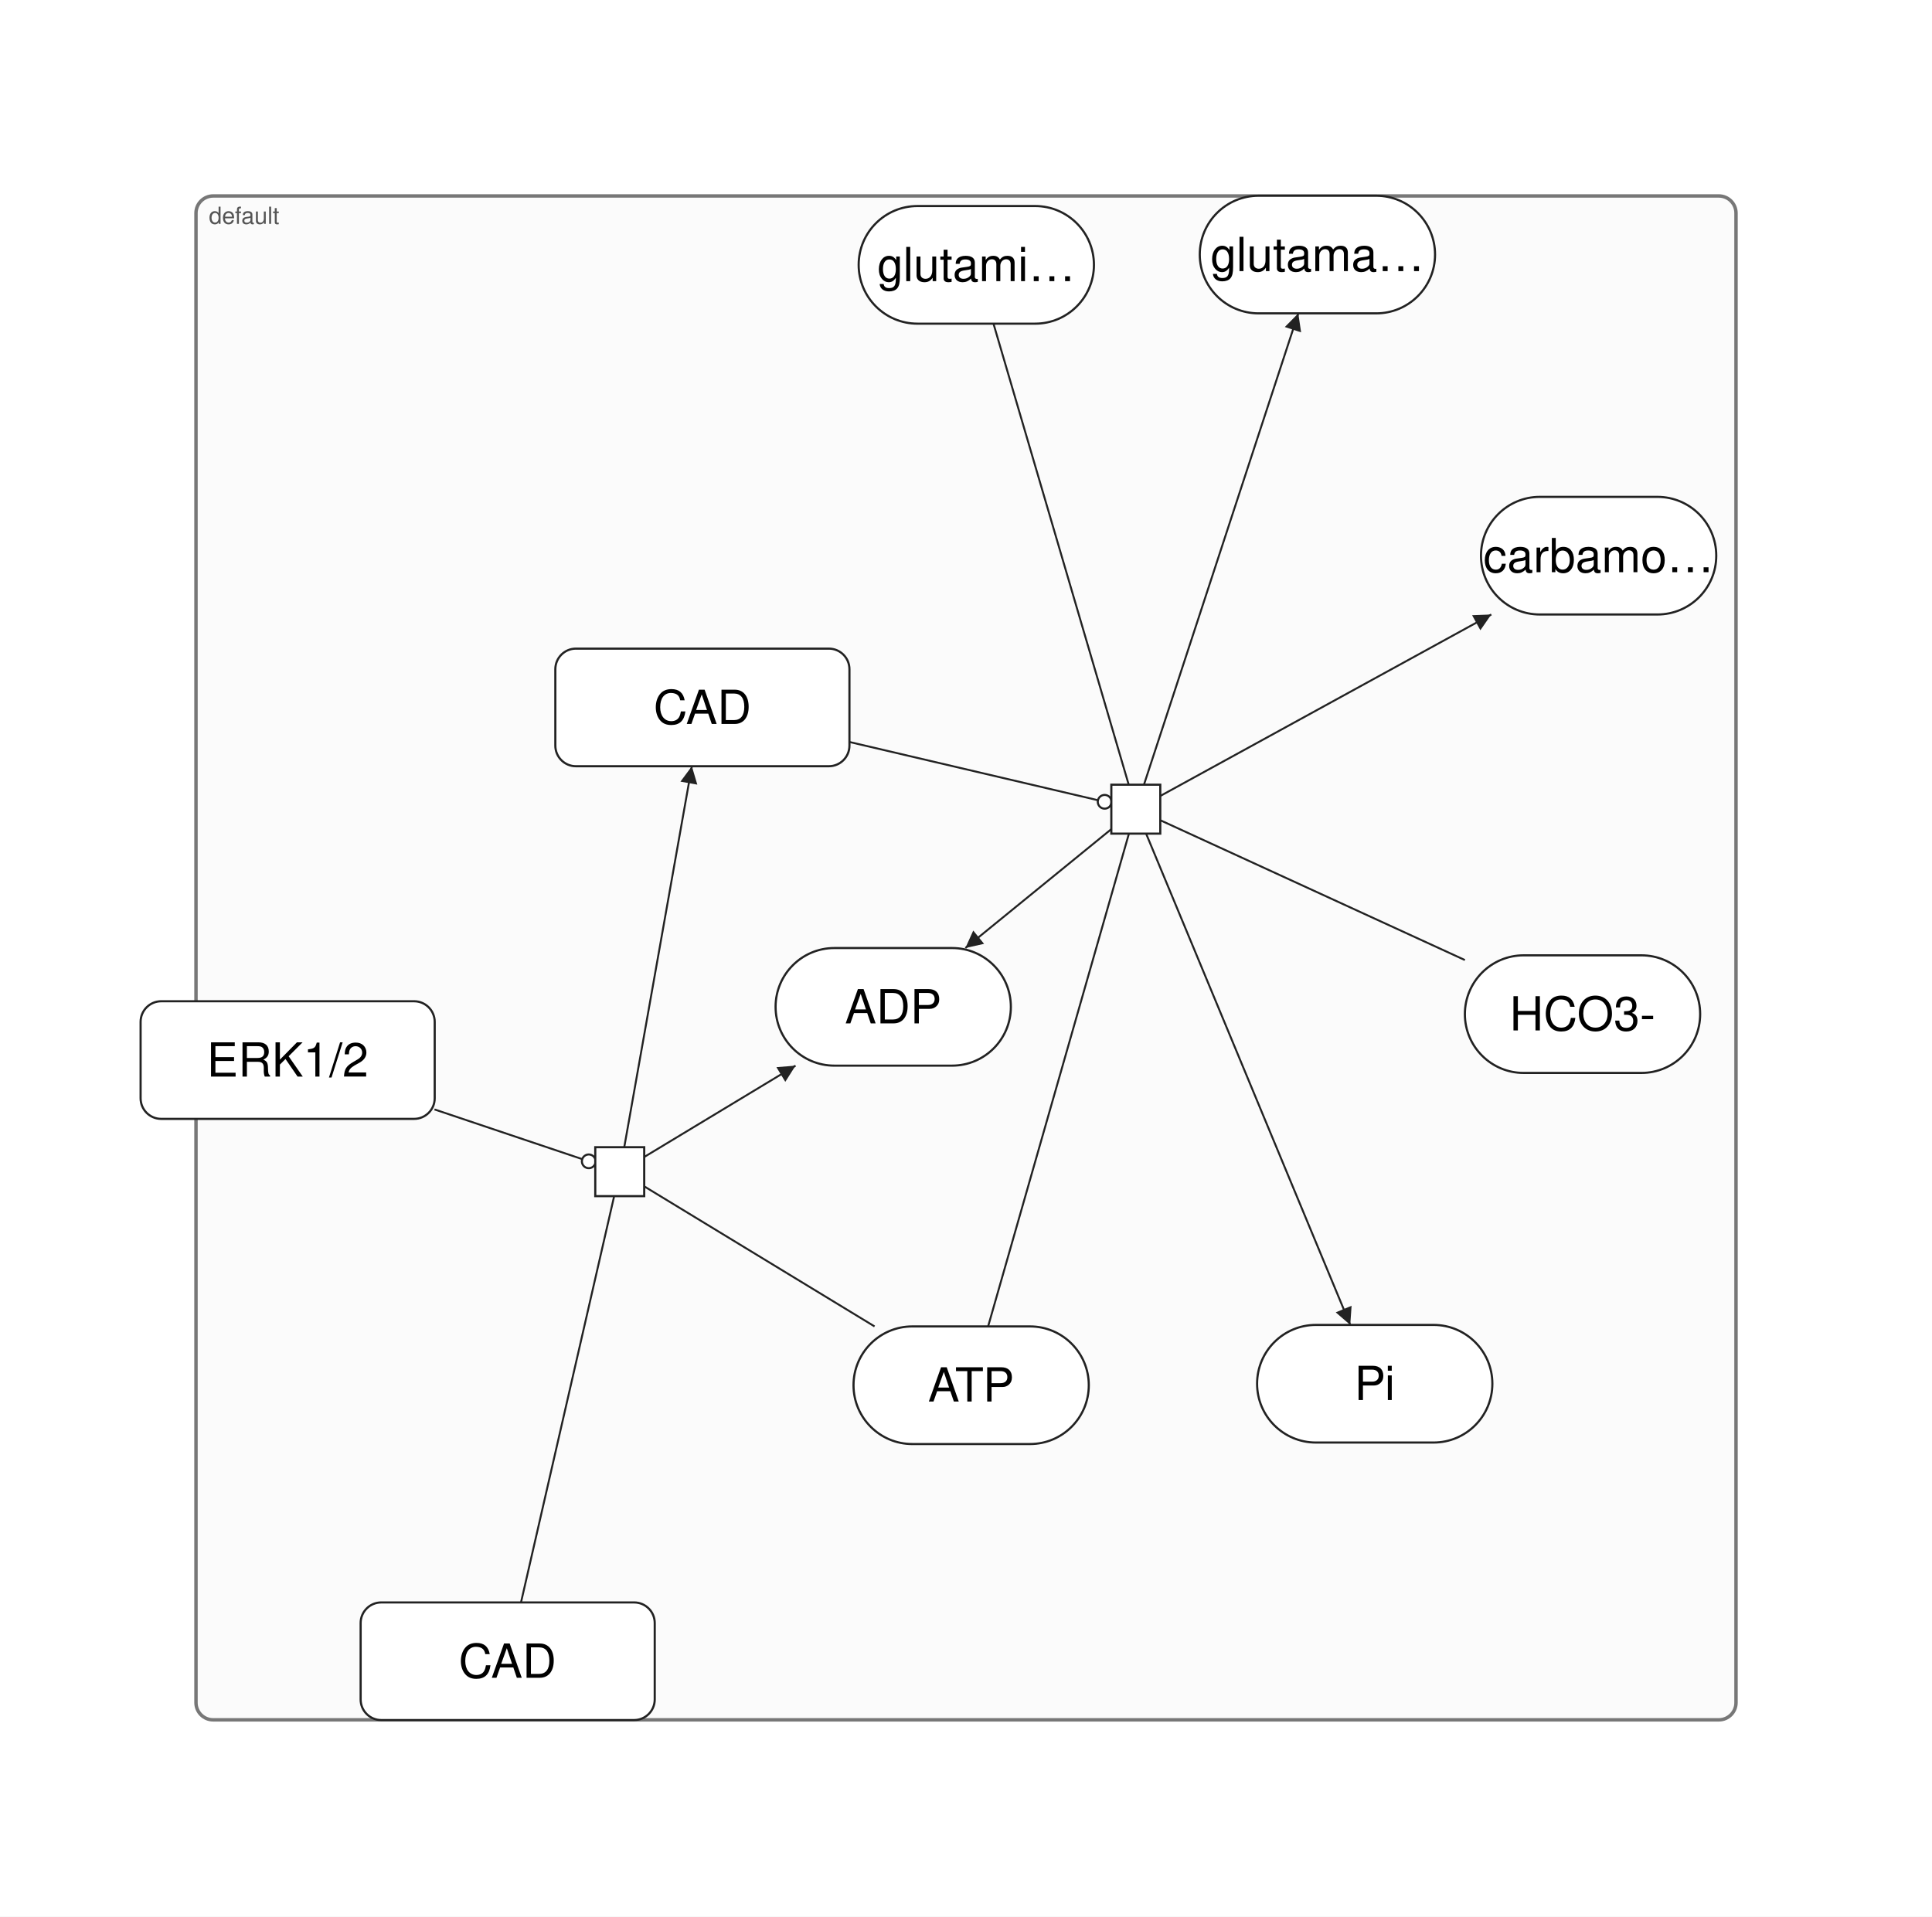
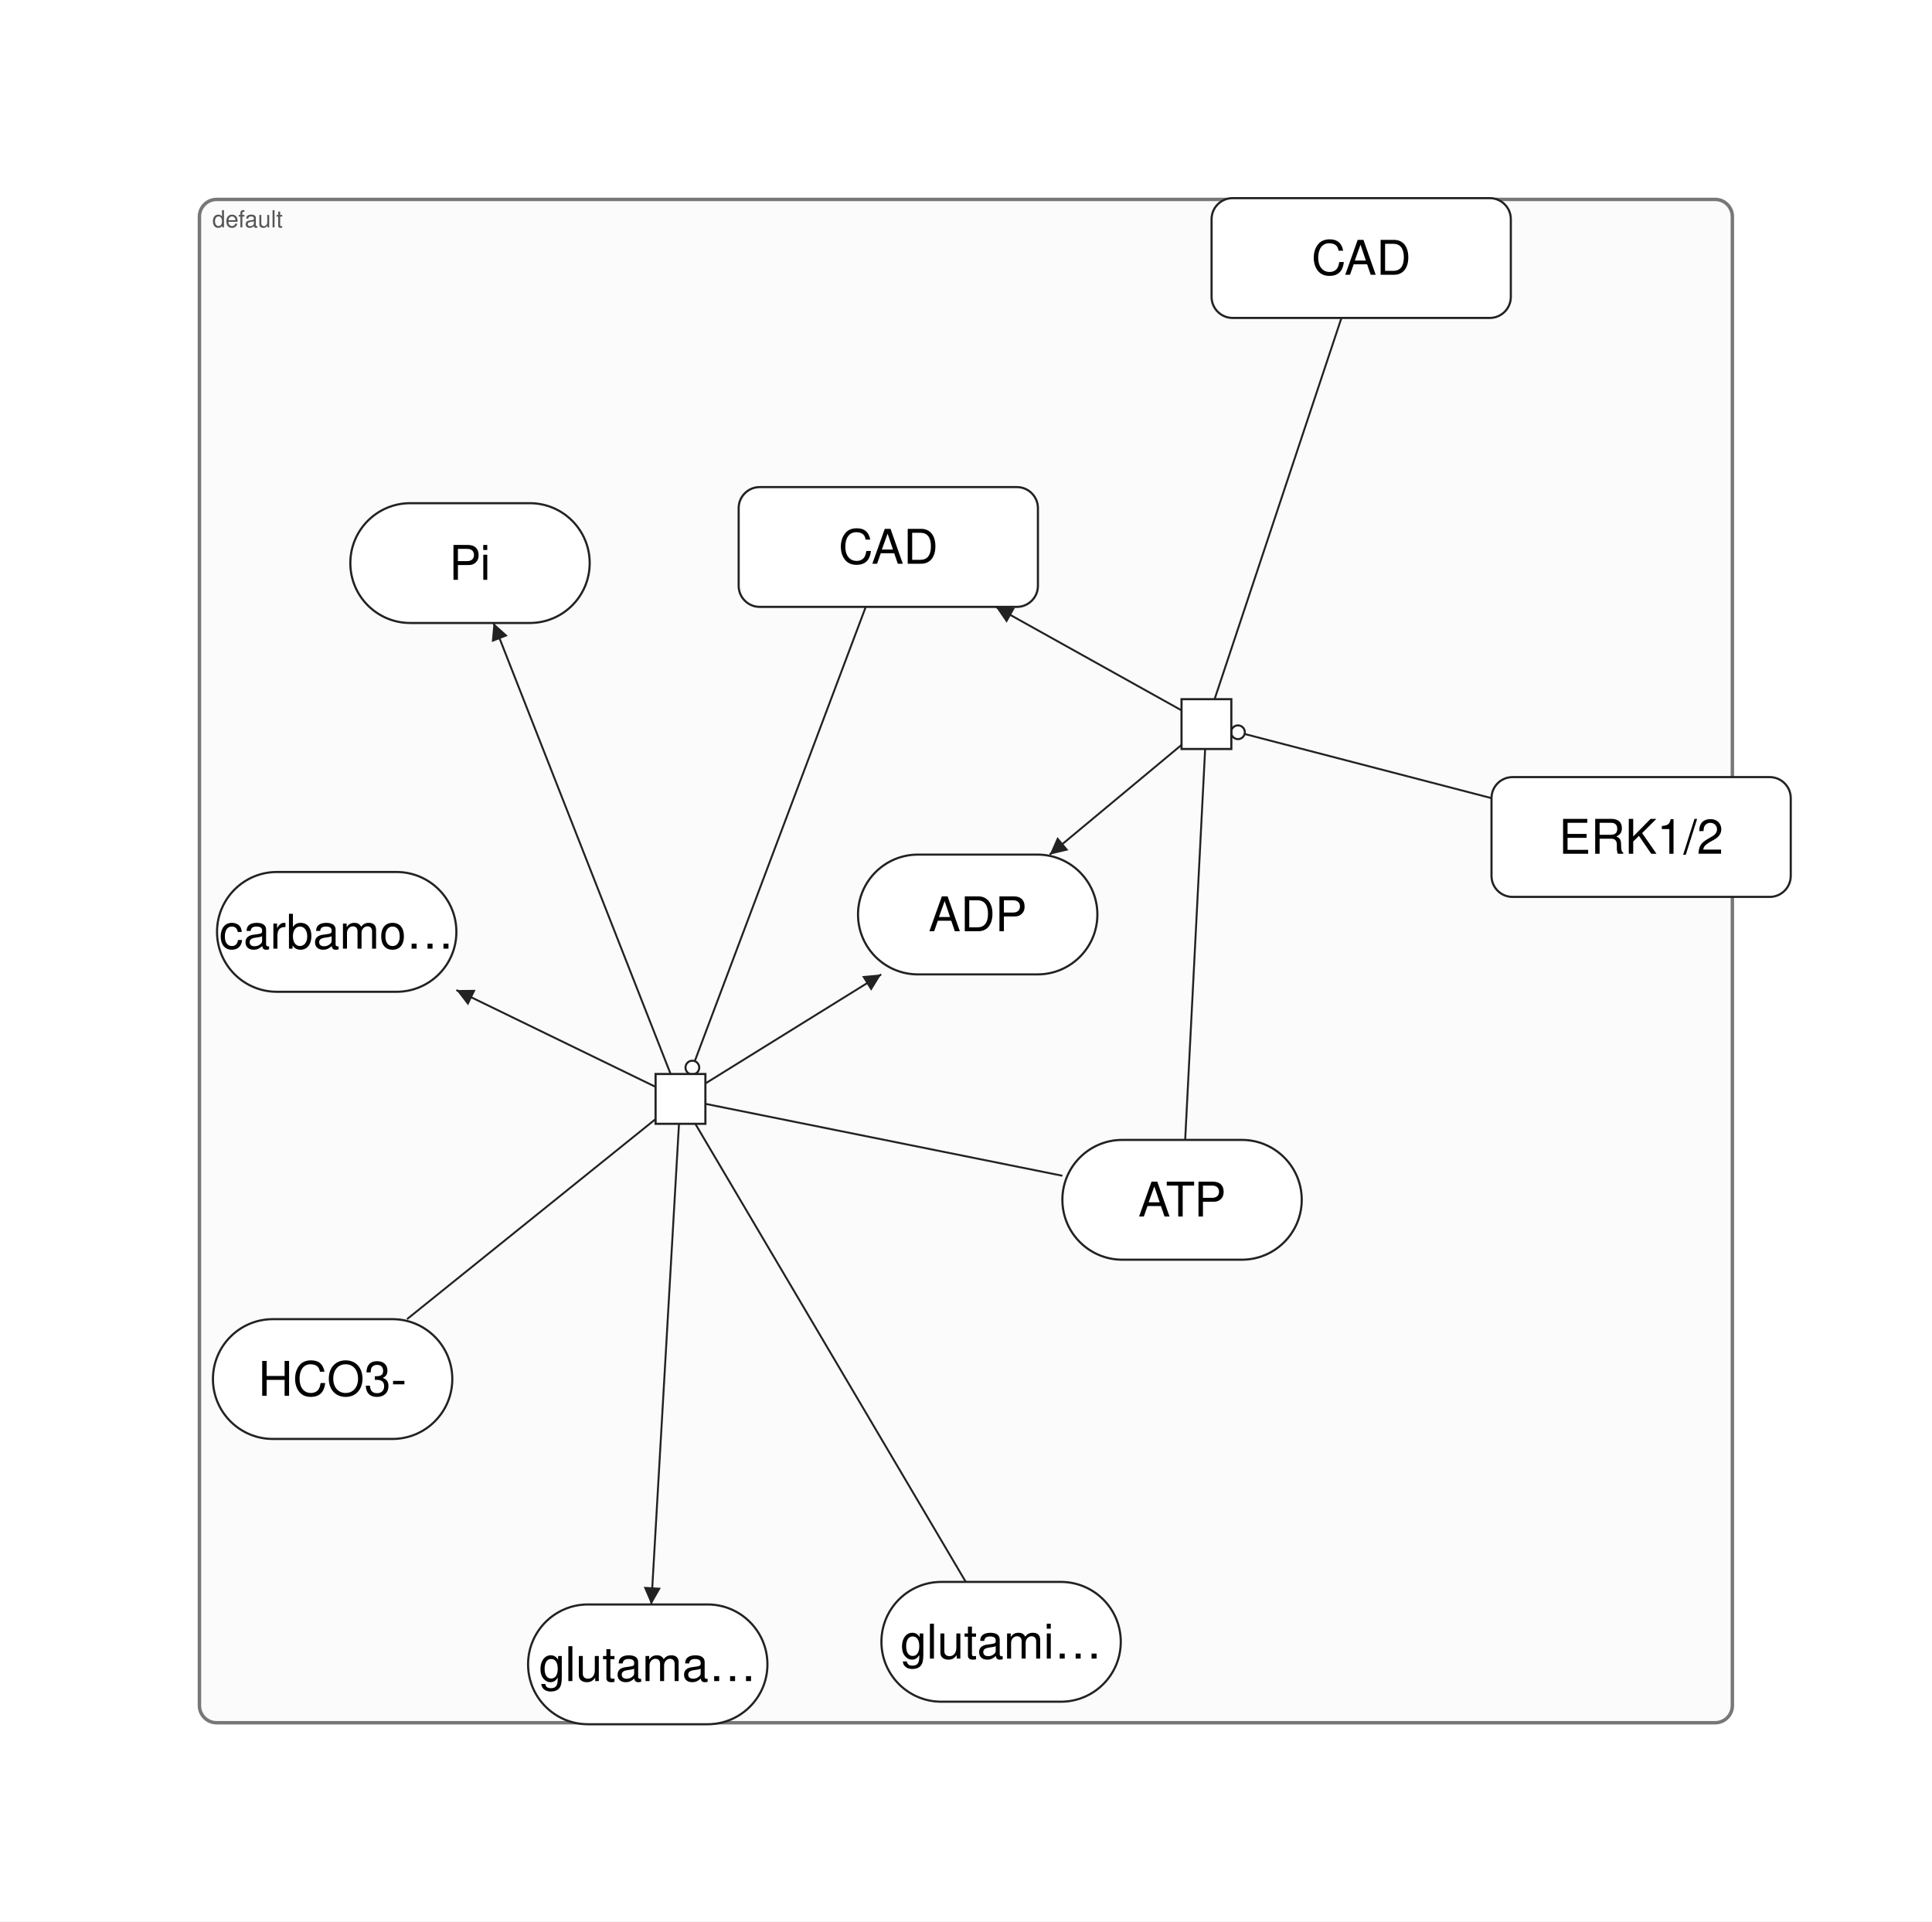
- <svg xmlns="http://www.w3.org/2000/svg" width="900" height="893" viewBox="0 0 900 893" font-family="Helvetica, Arial, sans-serif">
+ <svg xmlns="http://www.w3.org/2000/svg" width="900" height="895" viewBox="0 0 900 895" font-family="Helvetica, Arial, sans-serif">
  <defs>
    <marker id="production" viewBox="0 0 10 10" refX="10" refY="5" markerWidth="8.0" markerHeight="8.0" markerUnits="userSpaceOnUse" orient="auto">
      <path d="M0,0 L10,5 L0,10 z" fill="#222" />
    </marker>
    <marker id="stimulation" viewBox="0 0 11 10" refX="10" refY="5" markerWidth="8.8" markerHeight="8.0" markerUnits="userSpaceOnUse" orient="auto">
      <path d="M1,1 L10,5 L1,9 z" fill="#fff" stroke="#222" stroke-width="1.2" />
    </marker>
    <marker id="catalysis" viewBox="0 0 10 10" refX="9" refY="5" markerWidth="8.0" markerHeight="8.0" markerUnits="userSpaceOnUse" orient="auto">
      <circle cx="5" cy="5" r="4" fill="#fff" stroke="#222" stroke-width="1.2" />
    </marker>
    <marker id="inhibition" viewBox="0 0 4 10" refX="1" refY="5" markerWidth="3.2" markerHeight="8.0" markerUnits="userSpaceOnUse" orient="auto">
      <path d="M1,0 L1,10" stroke="#222" stroke-width="2" />
    </marker>
    <marker id="necessary-stimulation" viewBox="0 0 14 10" refX="13" refY="5" markerWidth="11.2" markerHeight="8.0" markerUnits="userSpaceOnUse" orient="auto">
      <path d="M1,0 L1,10" stroke="#222" stroke-width="1.6" />
      <path d="M4,1 L13,5 L4,9 z" fill="#fff" stroke="#222" stroke-width="1.2" />
    </marker>
    <marker id="modulation" viewBox="0 0 12 10" refX="11" refY="5" markerWidth="9.6" markerHeight="8.0" markerUnits="userSpaceOnUse" orient="auto">
      <path d="M1,5 L6,1 L11,5 L6,9 z" fill="#fff" stroke="#222" stroke-width="1.2" />
    </marker>
  </defs>
  <rect width="100%" height="100%" fill="#fff" />
-   <rect x="91.3" y="91.3" width="717.4" height="710.0" rx="8" fill="#f3f3f3" fill-opacity="0.35" stroke="#777" stroke-width="1.6" />
-   <text x="97.3" y="104.3" font-size="11" fill="#555">default</text>
-   <polyline points="242.7,746.6 286.1,557.3" fill="none" stroke="#222" stroke-width="0.9" />
-   <polyline points="395.7,345.7 517.7,374.3" fill="none" stroke="#222" stroke-width="0.9" marker-end="url(#catalysis)" />
-   <polyline points="407.4,618.0 300.2,552.8" fill="none" stroke="#222" stroke-width="0.9" />
-   <polyline points="460.3,618.0 525.9,388.4" fill="none" stroke="#222" stroke-width="0.9" />
-   <polyline points="202.4,516.9 277.3,542.1" fill="none" stroke="#222" stroke-width="0.9" marker-end="url(#catalysis)" />
-   <polyline points="462.8,150.8 525.8,365.6" fill="none" stroke="#222" stroke-width="0.9" />
-   <polyline points="682.4,447.3 540.6,382.2" fill="none" stroke="#222" stroke-width="0.9" />
-   <polyline points="290.8,534.5 322.3,357.0" fill="none" stroke="#222" stroke-width="0.9" marker-end="url(#production)" />
-   <polyline points="300.2,539.0 370.6,496.5" fill="none" stroke="#222" stroke-width="0.9" marker-end="url(#production)" />
-   <polyline points="540.6,370.8 694.7,286.3" fill="none" stroke="#222" stroke-width="0.9" marker-end="url(#production)" />
-   <polyline points="517.7,386.3 449.7,441.7" fill="none" stroke="#222" stroke-width="0.9" marker-end="url(#production)" />
-   <polyline points="533.9,388.4 629.0,617.3" fill="none" stroke="#222" stroke-width="0.9" marker-end="url(#production)" />
-   <polyline points="532.9,365.6 604.8,146.0" fill="none" stroke="#222" stroke-width="0.9" marker-end="url(#production)" />
-   <rect x="168.0" y="746.6" width="137.0" height="54.8" rx="9.6" fill="#fff" stroke="#222" stroke-width="1" />
-   <text x="236.4" y="781.7" font-size="21.9" text-anchor="middle">CAD</text>
-   <rect x="258.7" y="302.2" width="137.0" height="54.8" rx="9.6" fill="#fff" stroke="#222" stroke-width="1" />
-   <text x="327.2" y="337.3" font-size="21.9" text-anchor="middle">CAD</text>
-   <rect x="689.9" y="231.5" width="109.6" height="54.8" rx="27.4" fill="#fff" stroke="#222" stroke-width="1" />
-   <text x="744.7" y="266.6" font-size="21.9" text-anchor="middle">carbamo…</text>
-   <rect x="361.3" y="441.7" width="109.6" height="54.8" rx="27.4" fill="#fff" stroke="#222" stroke-width="1" />
-   <text x="416.1" y="476.8" font-size="21.9" text-anchor="middle">ADP</text>
-   <rect x="397.6" y="618.0" width="109.6" height="54.8" rx="27.4" fill="#fff" stroke="#222" stroke-width="1" />
-   <text x="452.4" y="653.0" font-size="21.9" text-anchor="middle">ATP</text>
-   <rect x="65.5" y="466.5" width="137.0" height="54.8" rx="9.6" fill="#fff" stroke="#222" stroke-width="1" />
-   <text x="134.0" y="501.6" font-size="21.9" text-anchor="middle">ERK1/2</text>
-   <rect x="400.0" y="96.0" width="109.6" height="54.8" rx="27.4" fill="#fff" stroke="#222" stroke-width="1" />
-   <text x="454.8" y="131.0" font-size="21.9" text-anchor="middle">glutami…</text>
-   <rect x="682.4" y="445.1" width="109.6" height="54.8" rx="27.4" fill="#fff" stroke="#222" stroke-width="1" />
-   <text x="737.2" y="480.1" font-size="21.9" text-anchor="middle">HCO3-</text>
-   <rect x="585.6" y="617.3" width="109.6" height="54.8" rx="27.4" fill="#fff" stroke="#222" stroke-width="1" />
-   <text x="640.4" y="652.3" font-size="21.9" text-anchor="middle">Pi</text>
-   <rect x="558.9" y="91.2" width="109.6" height="54.8" rx="27.4" fill="#fff" stroke="#222" stroke-width="1" />
-   <text x="613.7" y="126.3" font-size="21.9" text-anchor="middle">glutama…</text>
-   <rect x="277.3" y="534.5" width="22.8" height="22.8" fill="#fff" stroke="#222" stroke-width="1" />
-   <rect x="517.7" y="365.6" width="22.8" height="22.8" fill="#fff" stroke="#222" stroke-width="1" />
+   <rect x="92.9" y="92.9" width="714.1" height="709.6" rx="8" fill="#f3f3f3" fill-opacity="0.35" stroke="#777" stroke-width="1.6" />
+   <text x="98.9" y="105.9" font-size="11" fill="#555">default</text>
+   <polyline points="624.9,148.1 565.8,325.7" fill="none" stroke="#222" stroke-width="0.9" />
+   <polyline points="403.3,282.7 321.4,500.3" fill="none" stroke="#222" stroke-width="0.9" marker-end="url(#catalysis)" />
+   <polyline points="552.1,531.0 561.4,348.9" fill="none" stroke="#222" stroke-width="0.9" />
+   <polyline points="494.9,547.7 328.6,514.2" fill="none" stroke="#222" stroke-width="0.9" />
+   <polyline points="694.8,371.8 573.6,340.3" fill="none" stroke="#222" stroke-width="0.9" marker-end="url(#catalysis)" />
+   <polyline points="449.9,736.9 323.9,523.5" fill="none" stroke="#222" stroke-width="0.9" />
+   <polyline points="189.6,614.5 305.4,521.3" fill="none" stroke="#222" stroke-width="0.9" />
+   <polyline points="550.4,330.9 463.9,282.7" fill="none" stroke="#222" stroke-width="0.9" marker-end="url(#production)" />
+   <polyline points="550.4,347.0 489.0,398.1" fill="none" stroke="#222" stroke-width="0.9" marker-end="url(#production)" />
+   <polyline points="305.4,506.3 212.6,461.2" fill="none" stroke="#222" stroke-width="0.9" marker-end="url(#production)" />
+   <polyline points="328.6,504.7 410.5,453.9" fill="none" stroke="#222" stroke-width="0.9" marker-end="url(#production)" />
+   <polyline points="312.4,500.3 229.9,290.2" fill="none" stroke="#222" stroke-width="0.9" marker-end="url(#production)" />
+   <polyline points="316.3,523.5 303.4,747.4" fill="none" stroke="#222" stroke-width="0.9" marker-end="url(#production)" />
+   <rect x="564.4" y="92.3" width="139.4" height="55.8" rx="9.8" fill="#fff" stroke="#222" stroke-width="1" />
+   <text x="634.1" y="128.0" font-size="22.3" text-anchor="middle">CAD</text>
+   <rect x="344.1" y="226.9" width="139.4" height="55.8" rx="9.8" fill="#fff" stroke="#222" stroke-width="1" />
+   <text x="413.8" y="262.6" font-size="22.3" text-anchor="middle">CAD</text>
+   <rect x="101.1" y="406.2" width="111.5" height="55.8" rx="27.9" fill="#fff" stroke="#222" stroke-width="1" />
+   <text x="156.8" y="441.9" font-size="22.3" text-anchor="middle">carbamo…</text>
+   <rect x="399.7" y="398.1" width="111.5" height="55.8" rx="27.9" fill="#fff" stroke="#222" stroke-width="1" />
+   <text x="455.5" y="433.8" font-size="22.3" text-anchor="middle">ADP</text>
+   <rect x="494.9" y="531.0" width="111.5" height="55.8" rx="27.9" fill="#fff" stroke="#222" stroke-width="1" />
+   <text x="550.7" y="566.7" font-size="22.3" text-anchor="middle">ATP</text>
+   <rect x="694.8" y="362.0" width="139.4" height="55.8" rx="9.8" fill="#fff" stroke="#222" stroke-width="1" />
+   <text x="764.5" y="397.7" font-size="22.3" text-anchor="middle">ERK1/2</text>
+   <rect x="410.6" y="736.9" width="111.5" height="55.8" rx="27.9" fill="#fff" stroke="#222" stroke-width="1" />
+   <text x="466.4" y="772.6" font-size="22.3" text-anchor="middle">glutami…</text>
+   <rect x="99.2" y="614.5" width="111.5" height="55.8" rx="27.9" fill="#fff" stroke="#222" stroke-width="1" />
+   <text x="154.9" y="650.2" font-size="22.3" text-anchor="middle">HCO3-</text>
+   <rect x="163.2" y="234.4" width="111.5" height="55.8" rx="27.9" fill="#fff" stroke="#222" stroke-width="1" />
+   <text x="218.9" y="270.1" font-size="22.3" text-anchor="middle">Pi</text>
+   <rect x="246.0" y="747.4" width="111.5" height="55.8" rx="27.9" fill="#fff" stroke="#222" stroke-width="1" />
+   <text x="301.7" y="783.1" font-size="22.3" text-anchor="middle">glutama…</text>
+   <rect x="550.4" y="325.7" width="23.2" height="23.2" fill="#fff" stroke="#222" stroke-width="1" />
+   <rect x="305.4" y="500.3" width="23.2" height="23.2" fill="#fff" stroke="#222" stroke-width="1" />
</svg>
